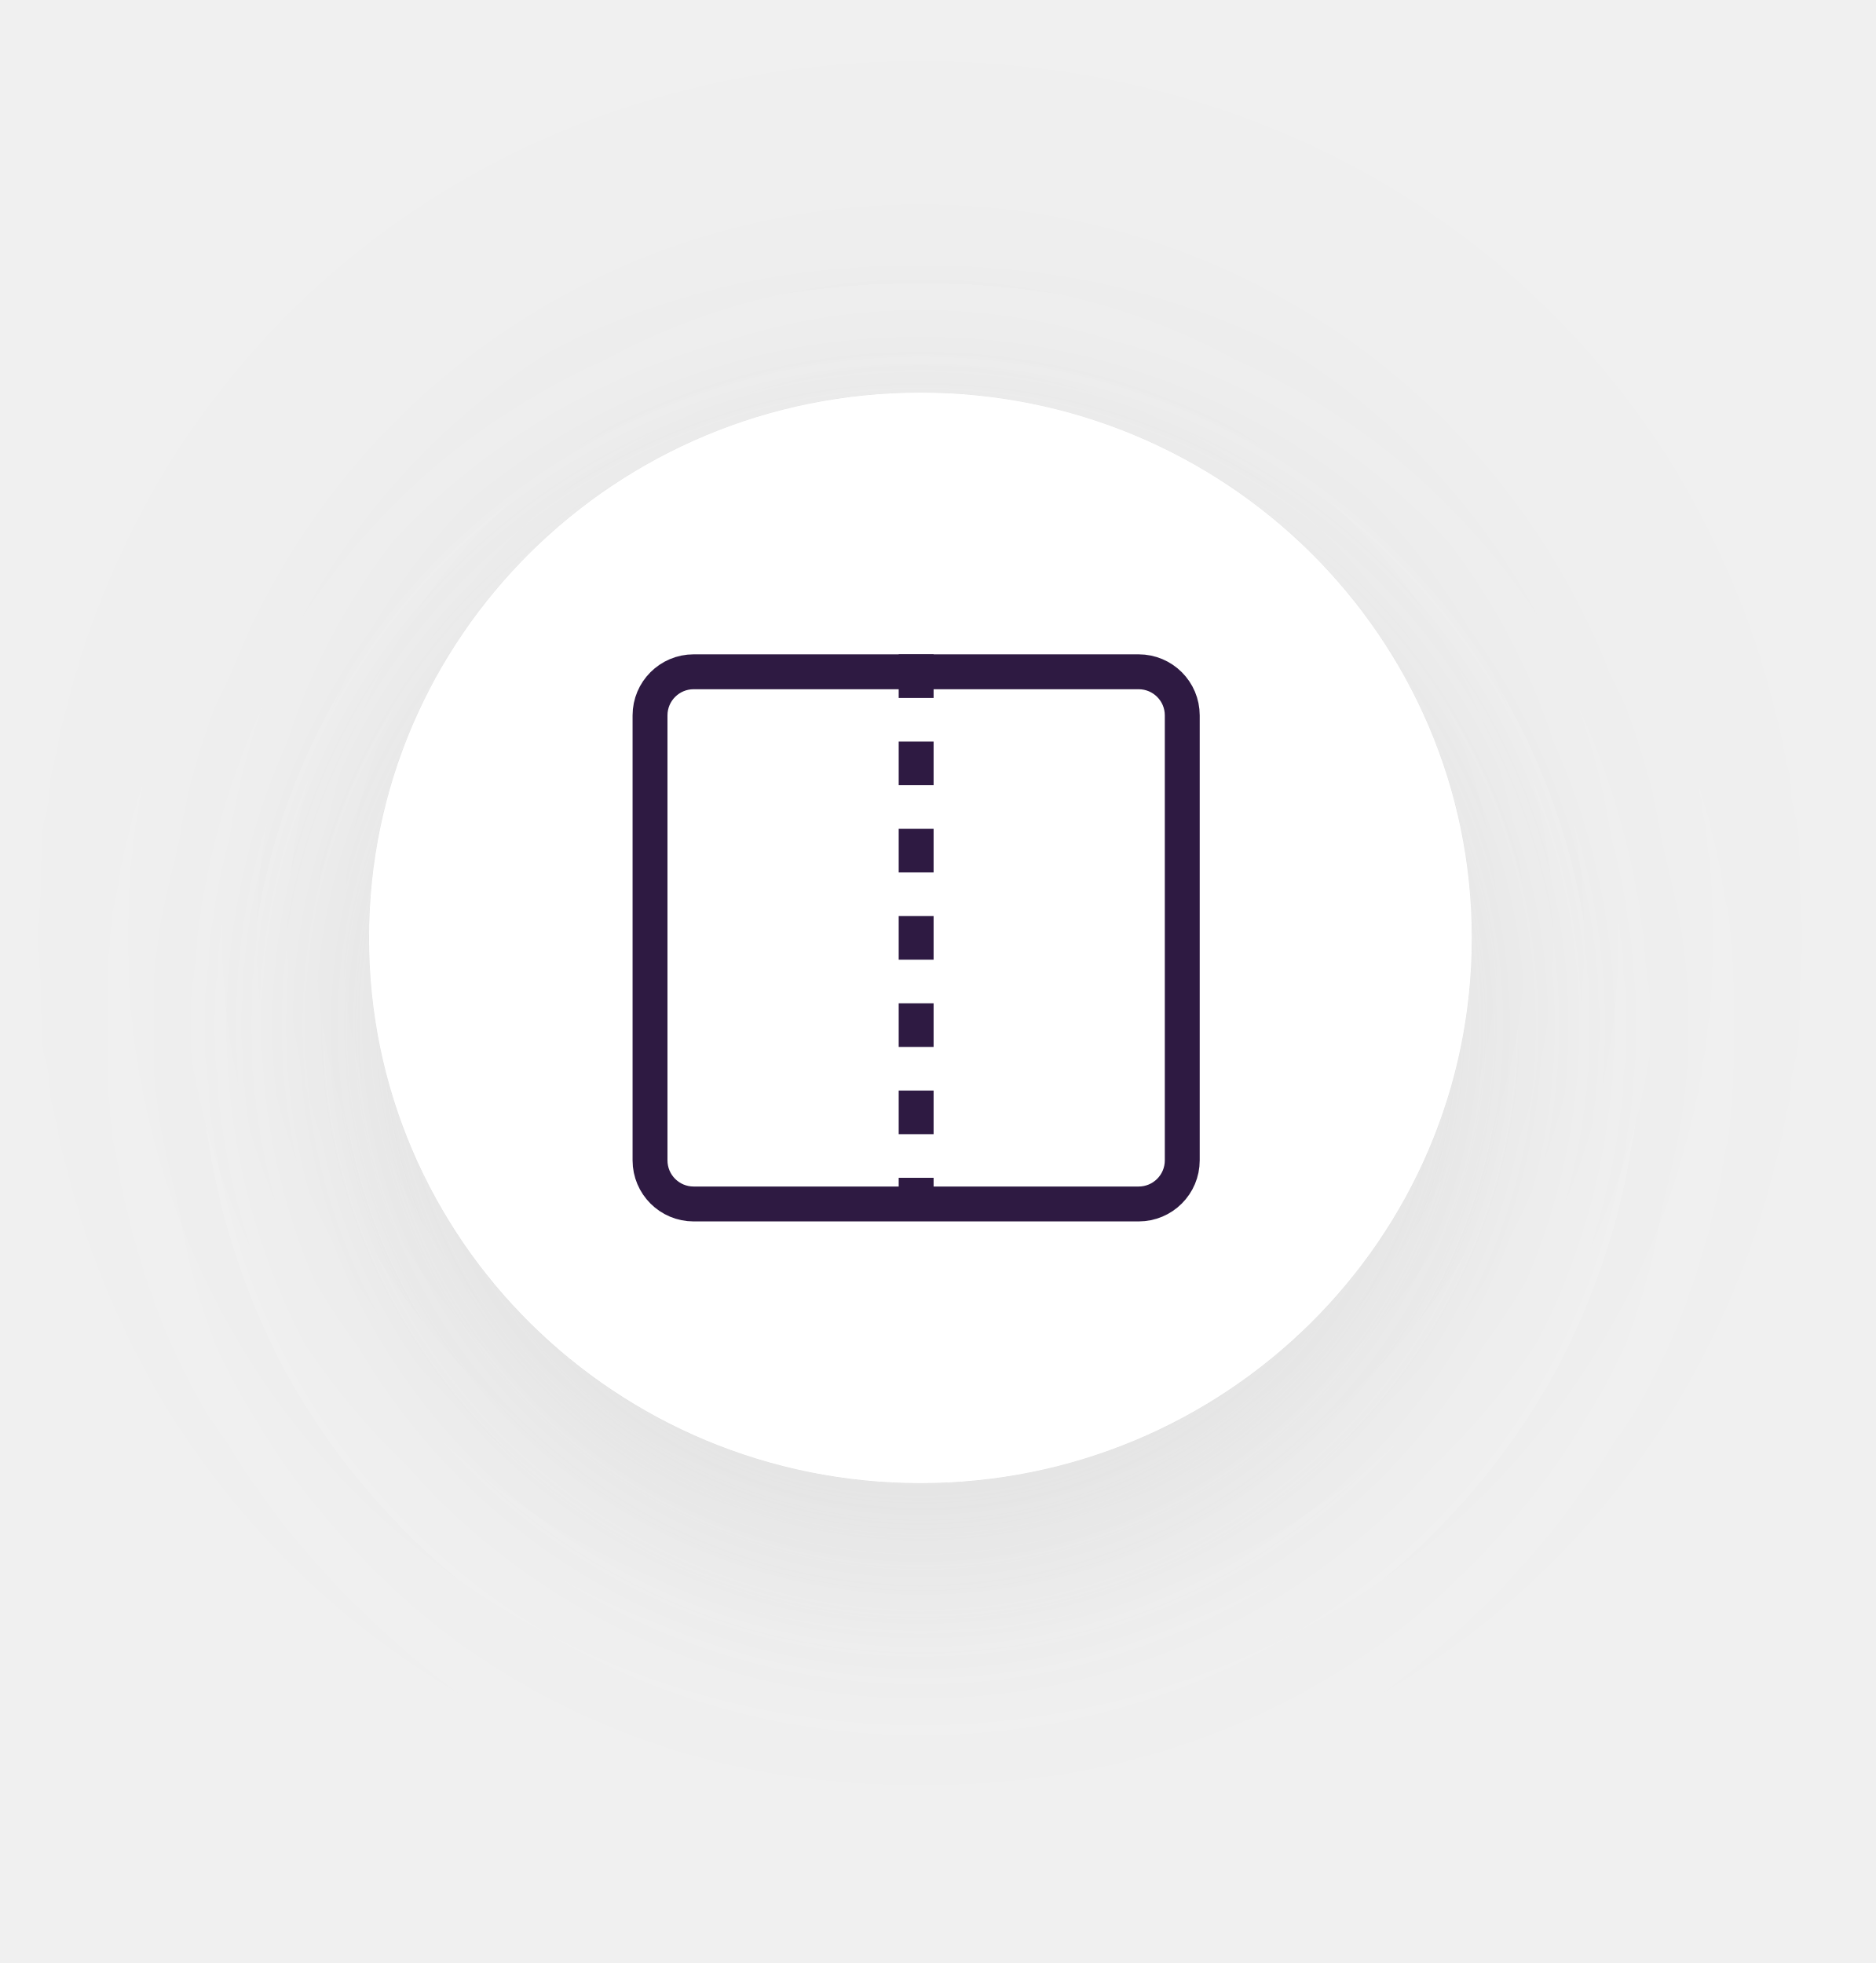
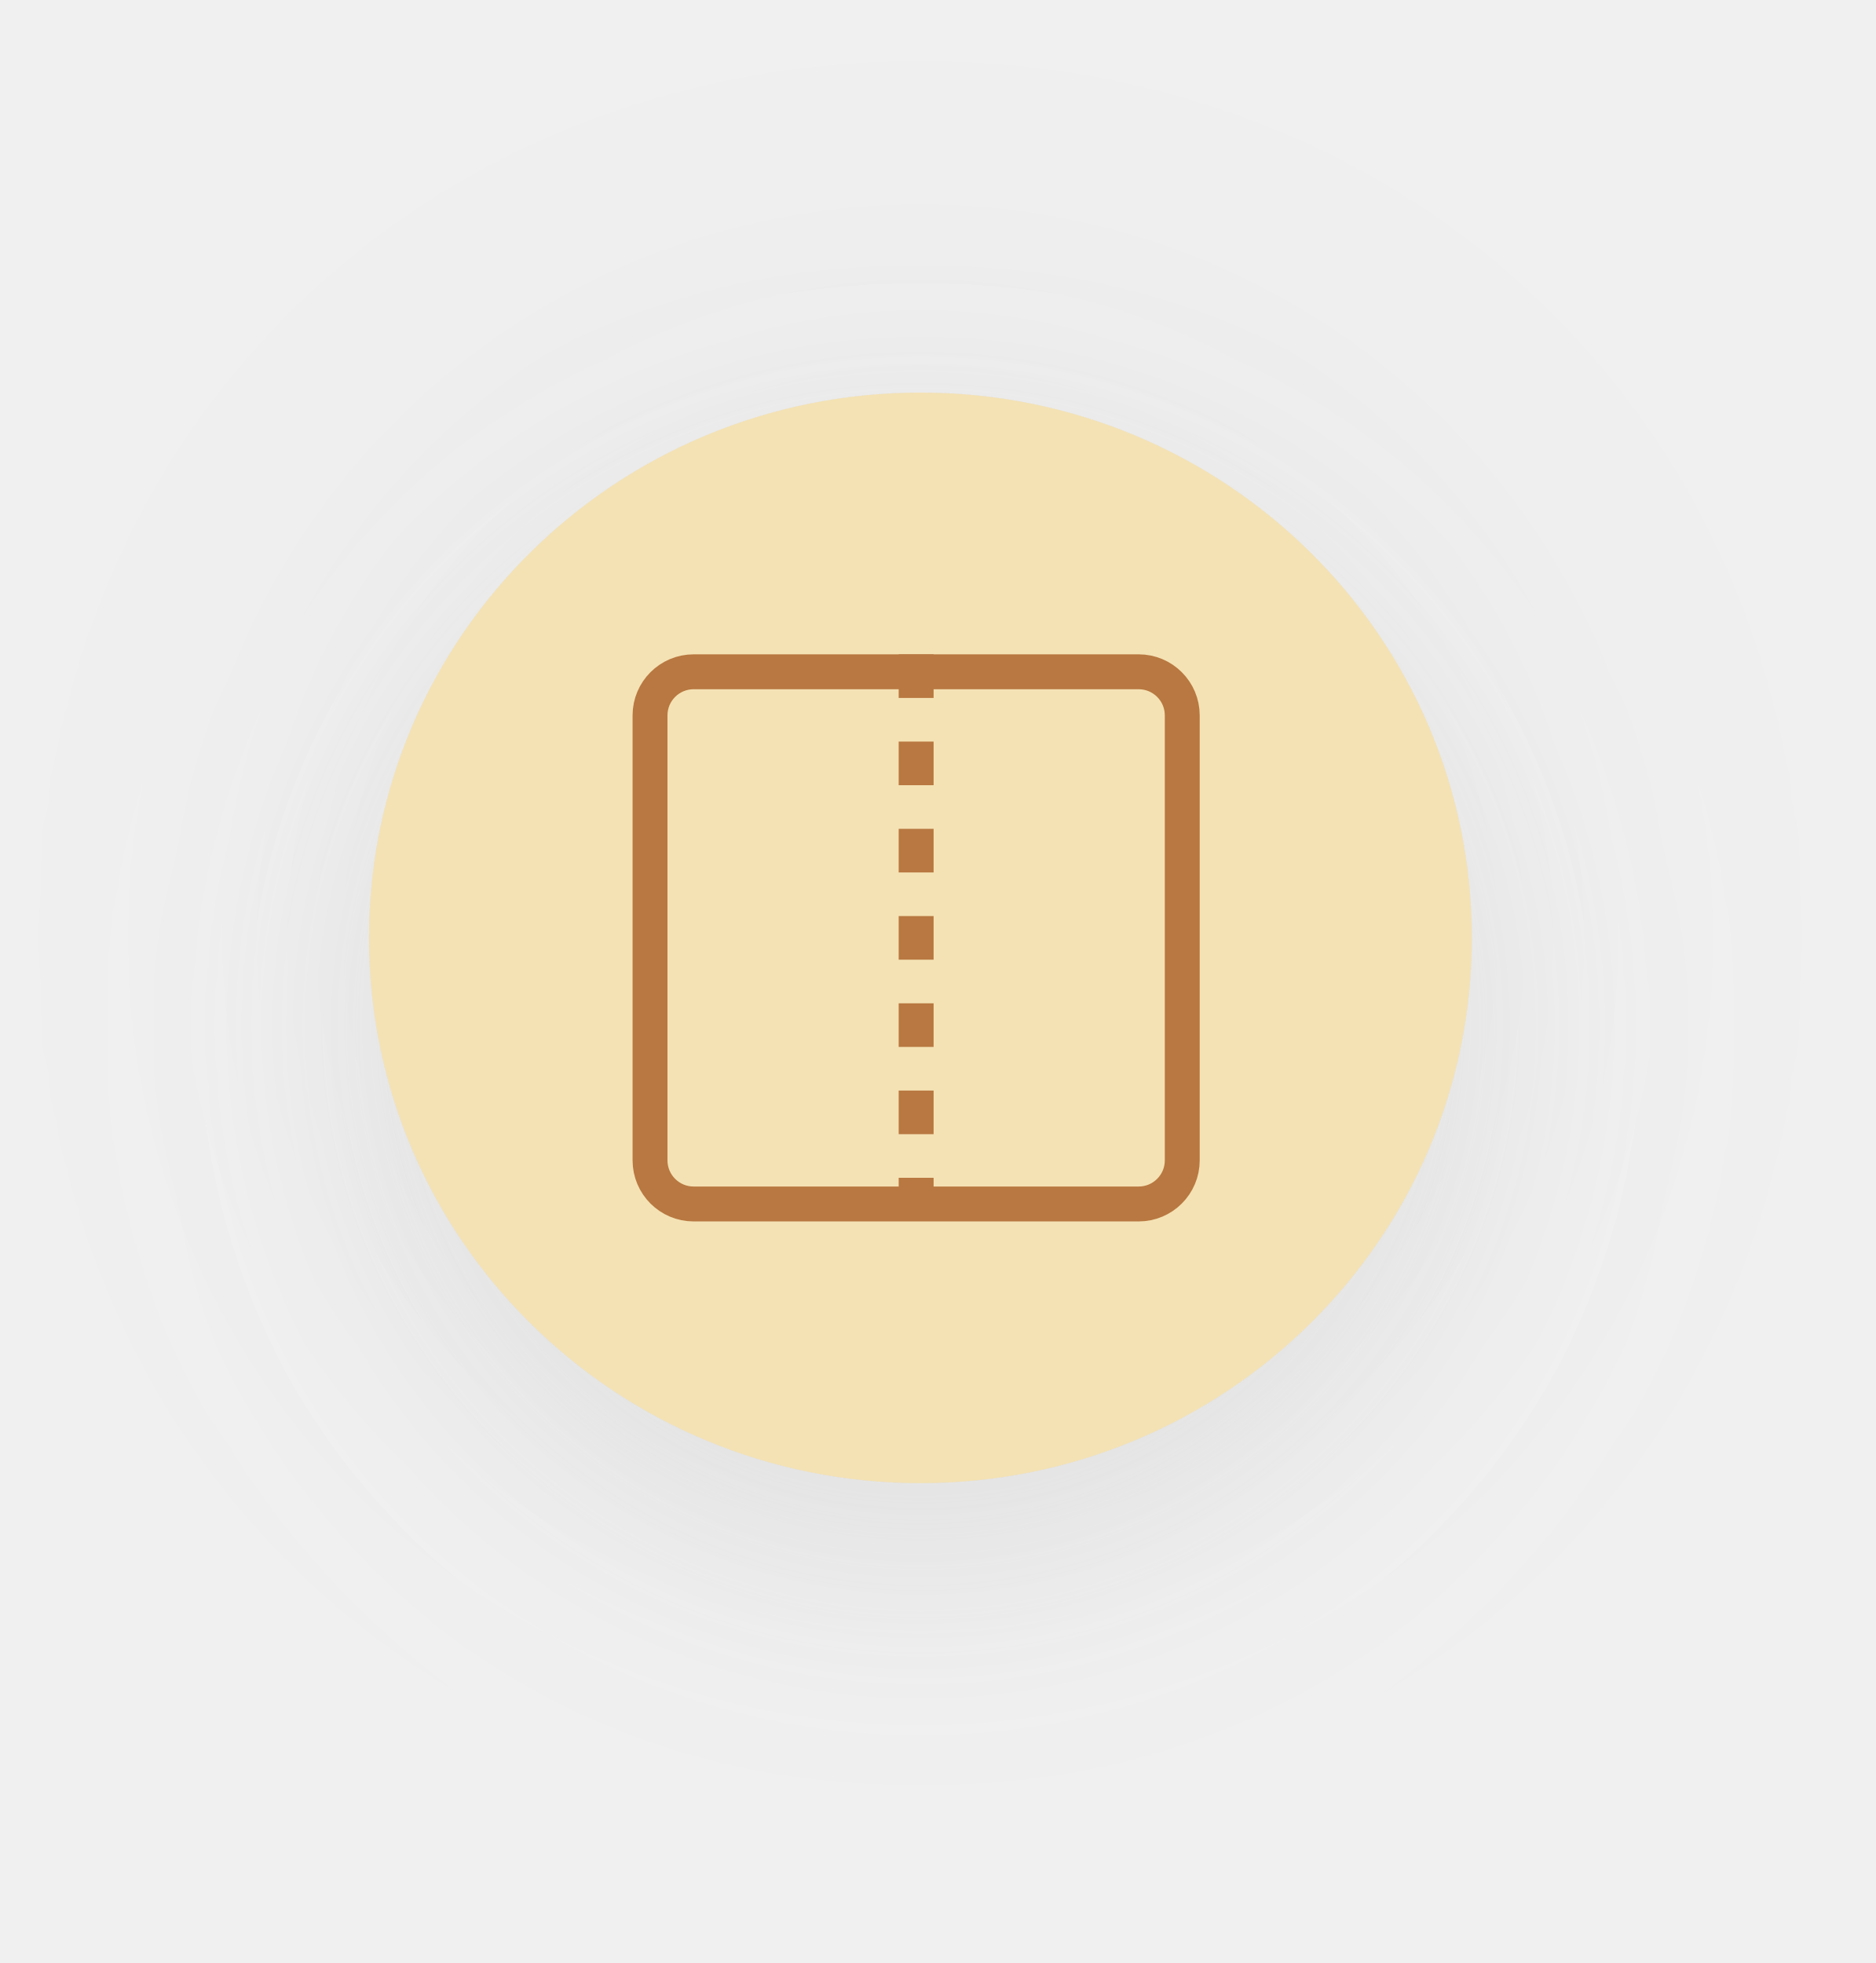
<svg xmlns="http://www.w3.org/2000/svg" xmlns:xlink="http://www.w3.org/1999/xlink" width="43px" height="45px" viewBox="0 0 43 45" version="1.1">
  <defs>
    <filter x="-80.8%" y="-84.0%" width="261.5%" height="268.0%" filterUnits="objectBoundingBox" id="filter-1">
      <feOffset dx="0" dy="2" in="SourceAlpha" result="shadowOffsetOuter1" />
      <feGaussianBlur stdDeviation="2" in="shadowOffsetOuter1" result="shadowBlurOuter1" />
      <feColorMatrix values="0 0 0 0 0.796   0 0 0 0 0.796   0 0 0 0 0.796  0 0 0 1 0" type="matrix" in="shadowBlurOuter1" result="shadowMatrixOuter1" />
      <feMerge>
        <feMergeNode in="shadowMatrixOuter1" />
        <feMergeNode in="SourceGraphic" />
      </feMerge>
    </filter>
    <ellipse id="path-2" cx="13.098" cy="12.5" rx="12.639" ry="12.5" />
    <filter x="-53.4%" y="-54.0%" width="206.8%" height="208.0%" filterUnits="objectBoundingBox" id="filter-3">
      <feOffset dx="0" dy="0" in="SourceAlpha" result="shadowOffsetOuter1" />
      <feGaussianBlur stdDeviation="4.5" in="shadowOffsetOuter1" result="shadowBlurOuter1" />
      <feColorMatrix values="0 0 0 0 0   0 0 0 0 0   0 0 0 0 0  0 0 0 0.077 0" type="matrix" in="shadowBlurOuter1" />
    </filter>
  </defs>
  <g id="Page-1" stroke="none" stroke-width="1" fill="none" fill-rule="evenodd">
    <g id="Desktop-HD" transform="translate(-1324, -9492)">
      <g id="Group-191" transform="translate(563, 9488)">
        <g id="Group-177" transform="translate(769, 13)">
          <g id="Group-31">
            <g id="Group-168">
              <g id="Group-20" filter="url(#filter-1)">
                <g id="Oval-6">
                  <use fill="black" fill-opacity="1" filter="url(#filter-3)" xlink:href="#path-2" />
-                   <use fill="#FFFFFF" fill-rule="evenodd" xlink:href="#path-2" />
+                   <use fill="#f4e2b4" fill-rule="evenodd" xlink:href="#path-2" />
                </g>
              </g>
            </g>
          </g>
-           <g id="Group-175" transform="translate(6.5, 6)" stroke="#2E1A42" stroke-width="0.8">
+           <g id="Group-175" transform="translate(6.5, 6)" stroke="#b97841" stroke-width="0.8">
            <g id="Group-153">
              <g id="Group-169">
-                 <rect id="Rectangle" transform="translate(6.5, 6.5) scale(-1, 1) translate(-6.5, -6.5) " x="0.4" y="0.4" width="12.2" height="12.2" rx="1" />
+                 <rect stroke="#b97841" id="Rectangle" transform="translate(6.5, 6.5) scale(-1, 1) translate(-6.5, -6.5) " x="0.4" y="0.4" width="12.2" height="12.2" rx="1" />
              </g>
-               <path d="M6.5,9.13047415e-13 L6.5,12.987" id="Path-54" stroke-dasharray="1" />
+               <path stroke="#b97841" d="M6.5,9.13047415e-13 L6.5,12.987" id="Path-54" stroke-dasharray="1" />
            </g>
          </g>
        </g>
      </g>
    </g>
  </g>
</svg>
